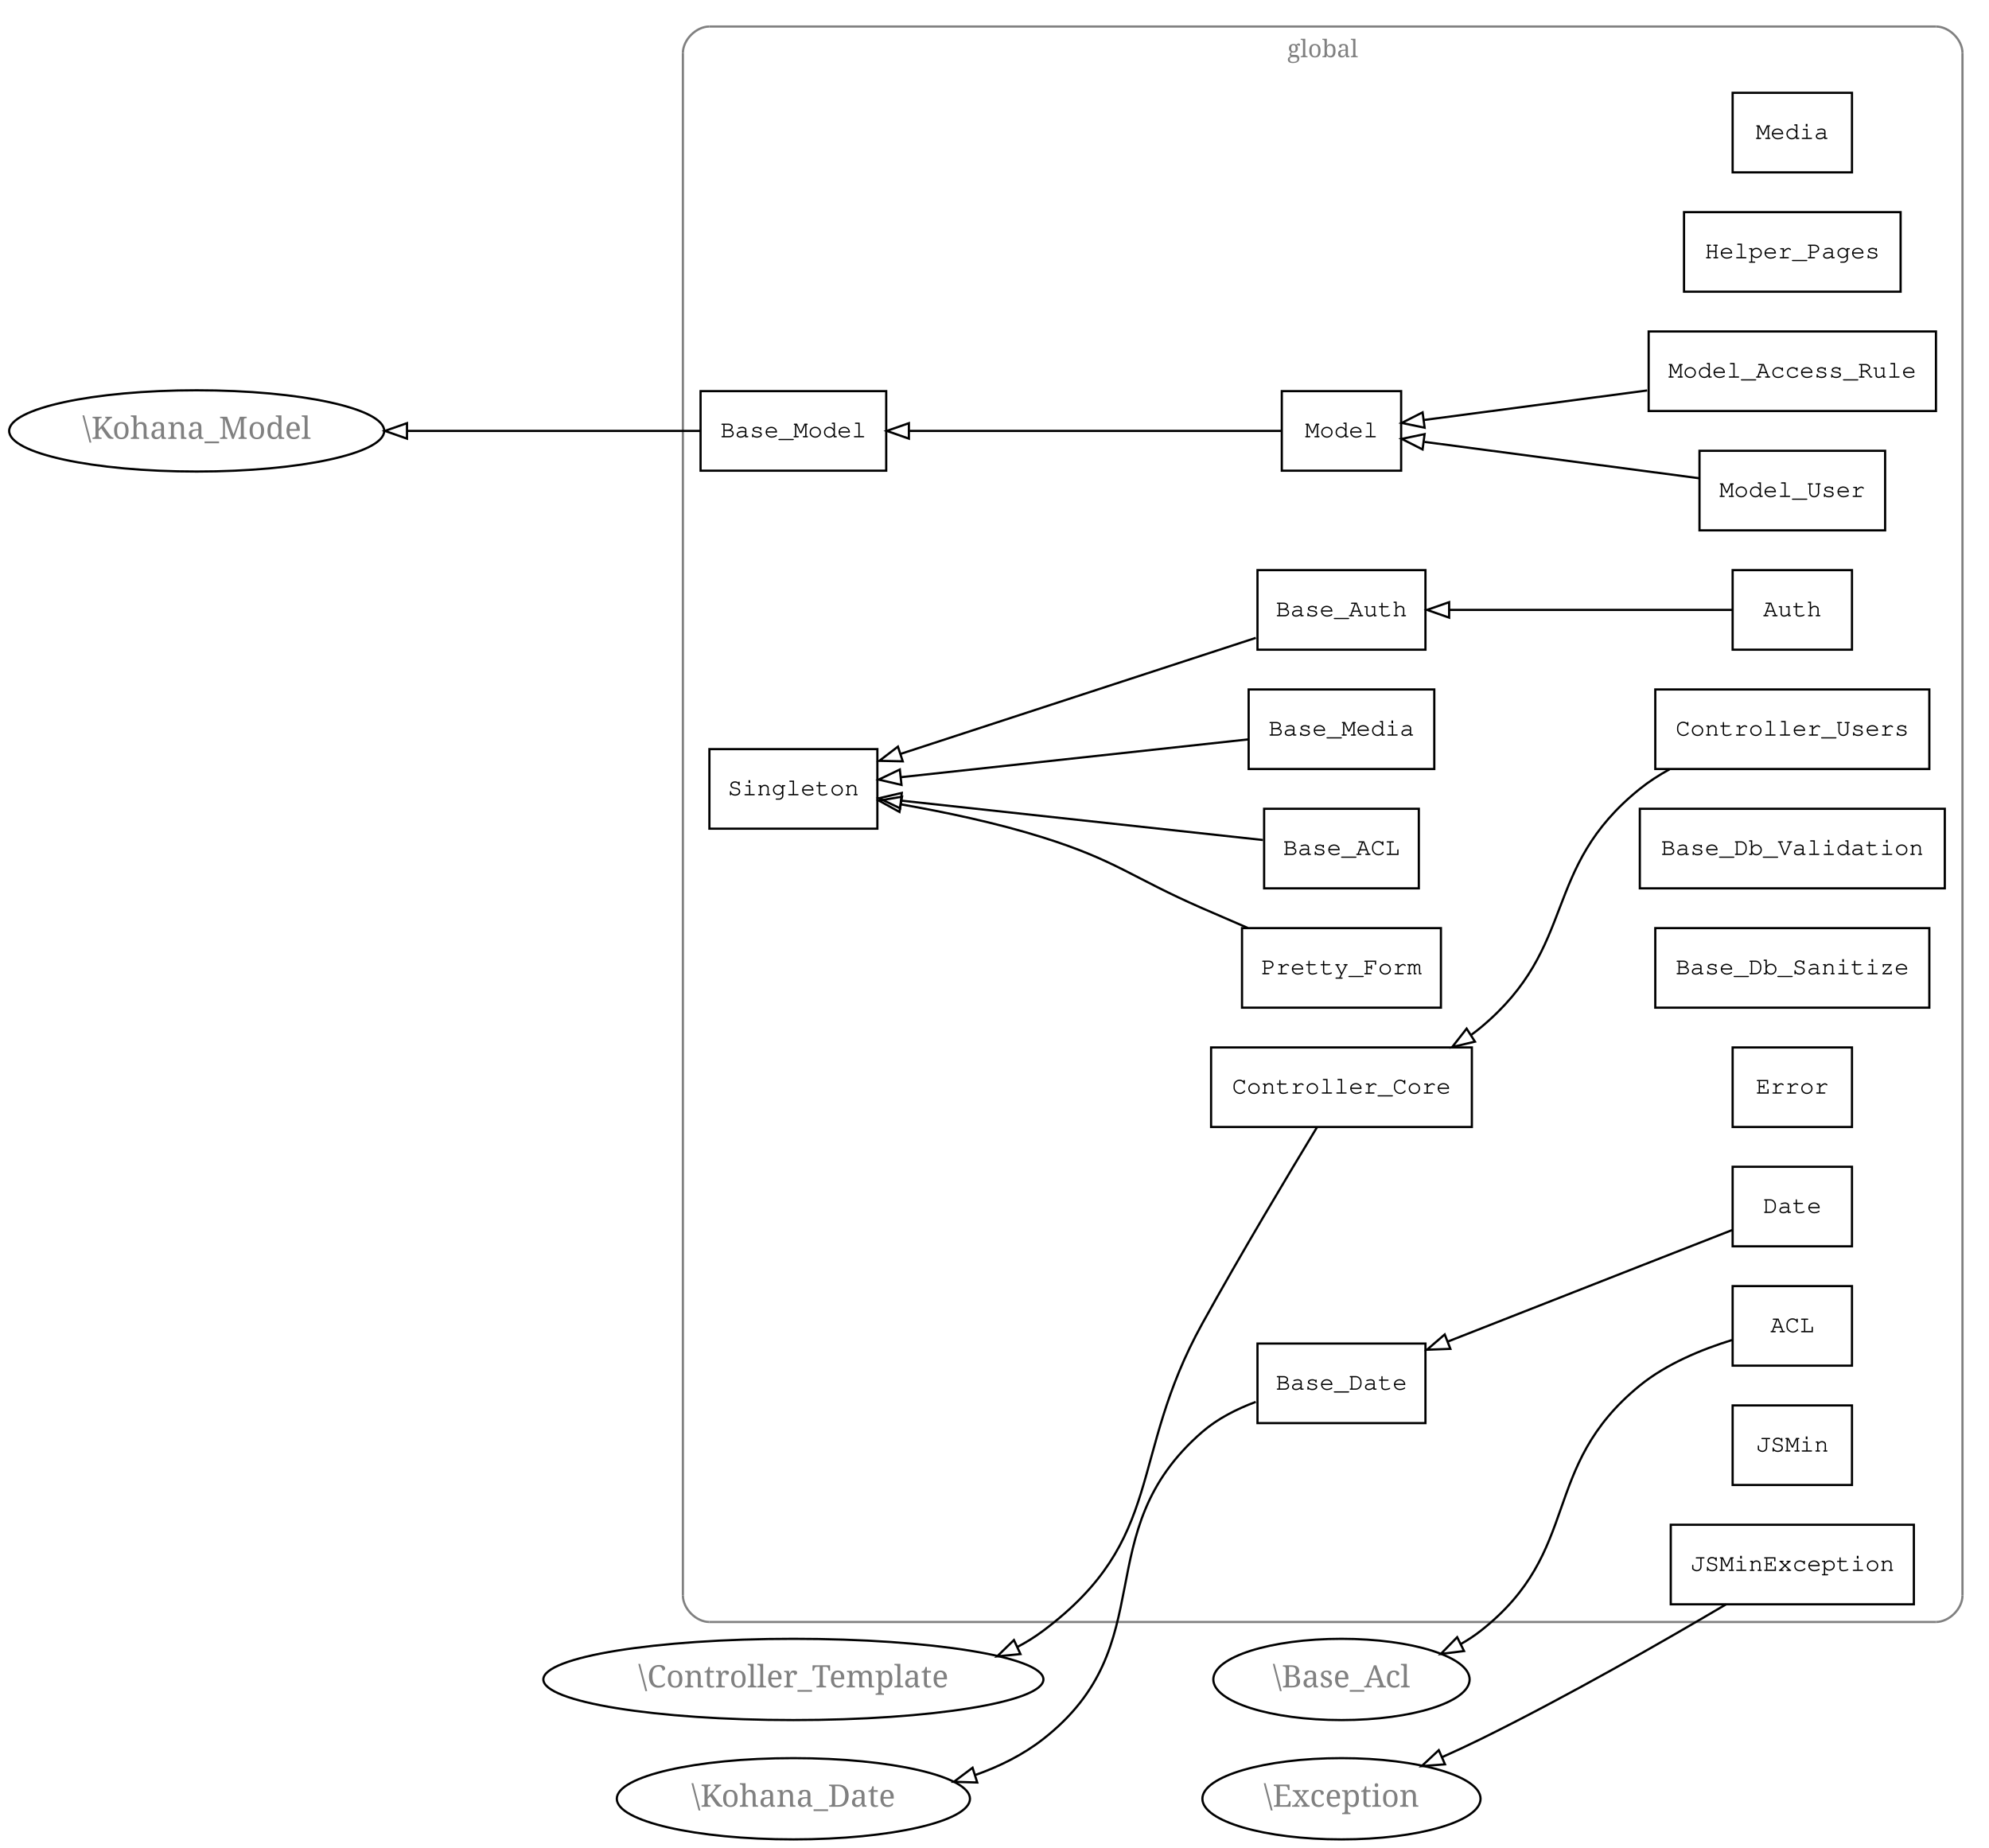
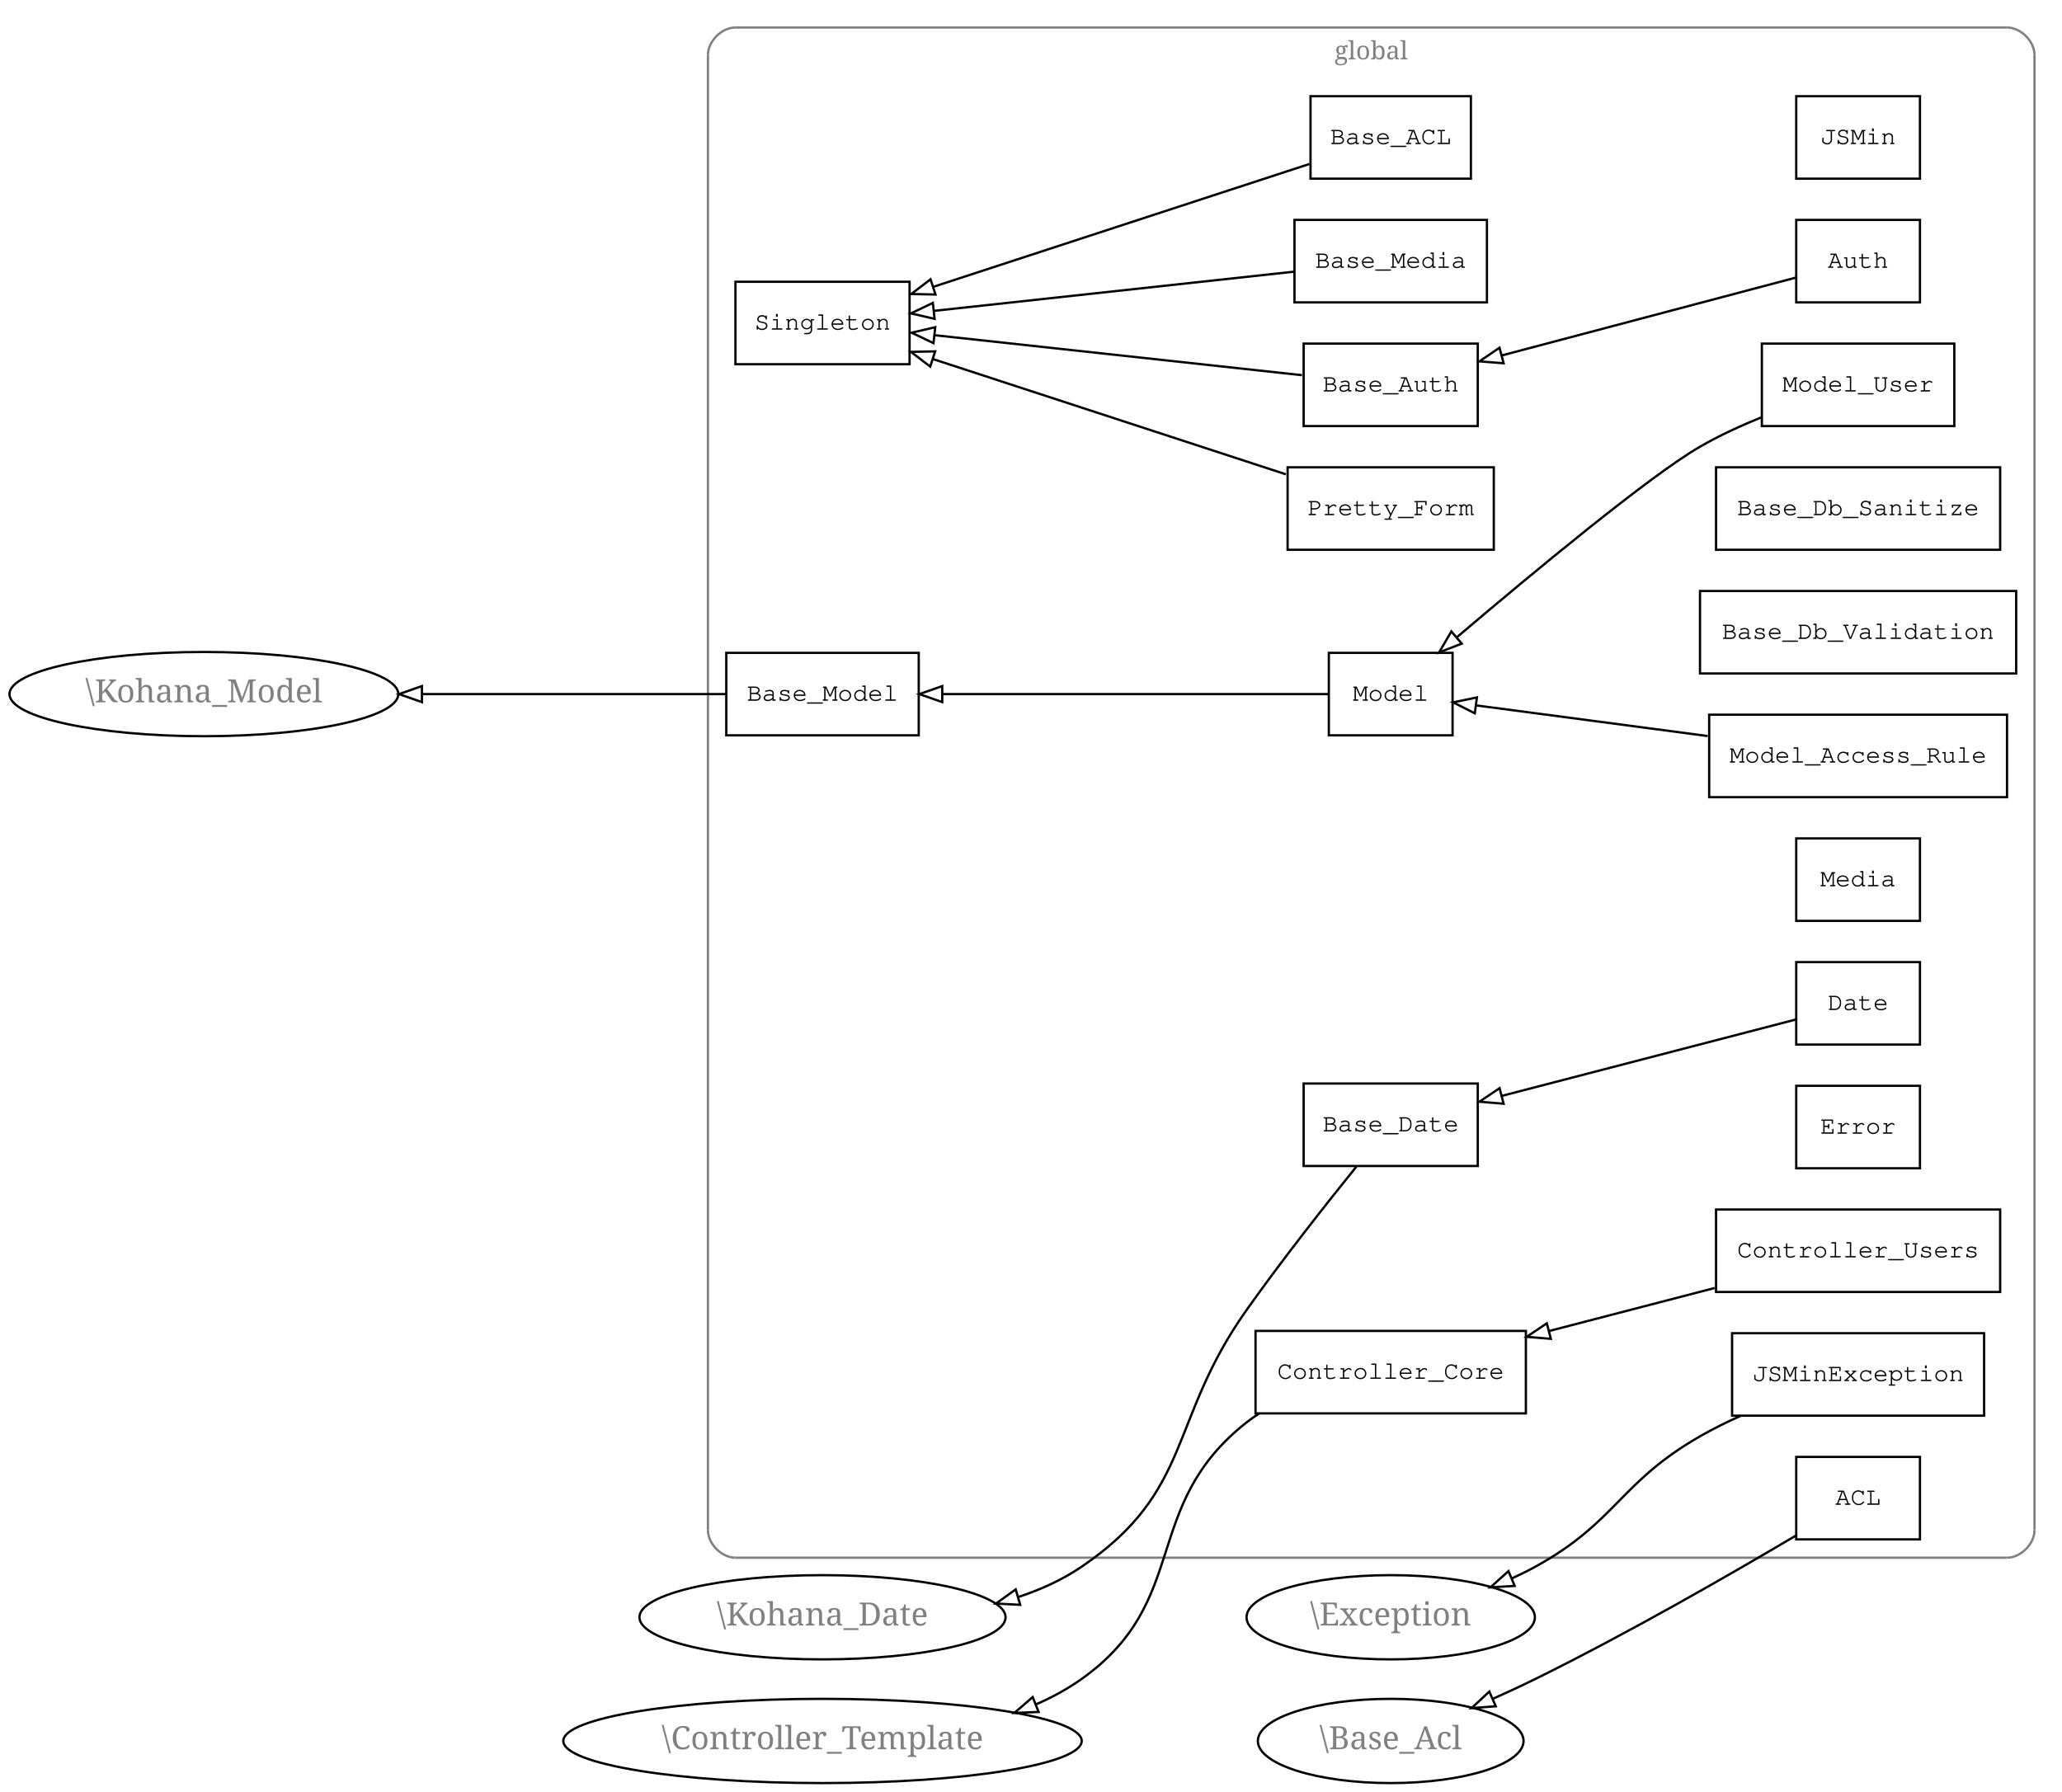
- <svg xmlns="http://www.w3.org/2000/svg" xmlns:xlink="http://www.w3.org/1999/xlink" width="900pt" height="836pt" viewBox="0.00 0.00 900.00 836.00">
-   <g id="graph1" class="graph" transform="scale(1 1) rotate(0) translate(4 832)">
-     <polygon fill="white" stroke="white" points="-4,5 -4,-832 897,-832 897,5 -4,5" />
+ <svg xmlns="http://www.w3.org/2000/svg" xmlns:xlink="http://www.w3.org/1999/xlink" width="900pt" height="782pt" viewBox="0.00 0.00 900.00 782.00">
+   <g id="graph1" class="graph" transform="scale(1 1) rotate(0) translate(4 778)">
+     <polygon fill="white" stroke="white" points="-4,5 -4,-778 897,-778 897,5 -4,5" />
    <g id="graph2" class="cluster">
      <polyline fill="none" stroke="gray" points="317,-98 872,-98 " />
      <path fill="none" stroke="gray" d="M872,-98C878,-98 884,-104 884,-110" />
-       <polyline fill="none" stroke="gray" points="884,-110 884,-808 " />
-       <path fill="none" stroke="gray" d="M884,-808C884,-814 878,-820 872,-820" />
-       <polyline fill="none" stroke="gray" points="872,-820 317,-820 " />
-       <path fill="none" stroke="gray" d="M317,-820C311,-820 305,-814 305,-808" />
-       <polyline fill="none" stroke="gray" points="305,-808 305,-110 " />
+       <polyline fill="none" stroke="gray" points="884,-110 884,-754 " />
+       <path fill="none" stroke="gray" d="M884,-754C884,-760 878,-766 872,-766" />
+       <polyline fill="none" stroke="gray" points="872,-766 317,-766 " />
+       <path fill="none" stroke="gray" d="M317,-766C311,-766 305,-760 305,-754" />
+       <polyline fill="none" stroke="gray" points="305,-754 305,-110 " />
      <path fill="none" stroke="gray" d="M305,-110C305,-104 311,-98 317,-98" />
-       <text text-anchor="middle" x="594.5" y="-806.1" font-family="Times Roman,serif" font-size="11.00" fill="gray">global</text>
+       <text text-anchor="middle" x="594.5" y="-752.1" font-family="Times Roman,serif" font-size="11.00" fill="gray">global</text>
    </g>
    <g id="node2" class="node">
+       <a xlink:href="vendor.jsmin-php.jsmin.html" xlink:title="JSMin" target="_parent">
+         <polygon fill="none" stroke="black" points="834,-736 780,-736 780,-700 834,-700 834,-736" />
+         <text text-anchor="middle" x="807" y="-715.1" font-family="Courier,monospace" font-size="11.00">JSMin</text>
+       </a>
+     </g>
+     <g id="node3" class="node">
+       <a xlink:href="vendor.jsmin-php.jsmin.html" xlink:title="JSMinException" target="_parent">
+         <polygon fill="none" stroke="black" points="862,-196 752,-196 752,-160 862,-160 862,-196" />
+         <text text-anchor="middle" x="807" y="-175.1" font-family="Courier,monospace" font-size="11.00">JSMinException</text>
+       </a>
+     </g>
+     <g id="node24" class="node">
+       <ellipse fill="none" stroke="black" cx="603" cy="-72" rx="62.932" ry="18.385" />
+       <text text-anchor="middle" x="603" y="-68.4" font-family="Times Roman,serif" font-size="14.00" fill="gray">\Exception</text>
+     </g>
+     <g id="edge3" class="edge">
+       <path fill="none" stroke="black" d="M755.703,-159.91C749.608,-157.185 743.577,-154.203 738,-151 702.608,-130.674 701.763,-113.668 666,-94 662.764,-92.221 659.358,-90.543 655.873,-88.97" />
+       <polygon fill="none" stroke="black" points="657.105,-85.691 646.529,-85.05 654.397,-92.146 657.105,-85.691" />
+     </g>
+     <g id="node4" class="node">
+       <a xlink:href="classes.acl.html" xlink:title="ACL" target="_parent">
+         <polygon fill="none" stroke="black" points="834,-142 780,-142 780,-106 834,-106 834,-142" />
+         <text text-anchor="middle" x="807" y="-121.1" font-family="Courier,monospace" font-size="11.00">ACL</text>
+       </a>
+     </g>
+     <g id="node26" class="node">
+       <ellipse fill="none" stroke="black" cx="603" cy="-18" rx="57.983" ry="18.385" />
+       <text text-anchor="middle" x="603" y="-14.4" font-family="Times Roman,serif" font-size="14.00" fill="gray">\Base_Acl</text>
+     </g>
+     <g id="edge5" class="edge">
+       <path fill="none" stroke="black" d="M779.901,-107.686C751.845,-91.065 706.524,-64.967 666,-45 660.186,-42.135 653.994,-39.267 647.848,-36.527" />
+       <polygon fill="none" stroke="black" points="648.853,-33.147 638.289,-32.345 646.048,-39.56 648.853,-33.147" />
+     </g>
+     <g id="node5" class="node">
+       <a xlink:href="classes.pretty.form.html" xlink:title="Pretty_Form" target="_parent">
+         <polygon fill="none" stroke="black" points="648,-574 558,-574 558,-538 648,-538 648,-574" />
+         <text text-anchor="middle" x="603" y="-553.1" font-family="Courier,monospace" font-size="11.00">Pretty_Form</text>
+       </a>
+     </g>
+     <g id="node16" class="node">
      <a xlink:href="classes.singleton.html" xlink:title="Singleton" target="_parent">
-         <polygon fill="none" stroke="black" points="393,-493 317,-493 317,-457 393,-457 393,-493" />
-         <text text-anchor="middle" x="355" y="-472.1" font-family="Courier,monospace" font-size="11.00">Singleton</text>
-       </a>
-     </g>
-     <g id="node3" class="node">
+         <polygon fill="none" stroke="black" points="393,-655 317,-655 317,-619 393,-619 393,-655" />
+         <text text-anchor="middle" x="355" y="-634.1" font-family="Courier,monospace" font-size="11.00">Singleton</text>
+       </a>
+     </g>
+     <g id="edge7" class="edge">
+       <path fill="none" stroke="black" d="M557.224,-570.951C513.505,-585.23 447.858,-606.671 403.314,-621.22" />
+       <polygon fill="none" stroke="black" points="402.008,-617.965 393.588,-624.397 404.181,-624.619 402.008,-617.965" />
+     </g>
+     <g id="node6" class="node">
+       <a xlink:href="classes.model.html" xlink:title="Model" target="_parent">
+         <polygon fill="none" stroke="black" points="630,-493 576,-493 576,-457 630,-457 630,-493" />
+         <text text-anchor="middle" x="603" y="-472.1" font-family="Courier,monospace" font-size="11.00">Model</text>
+       </a>
+     </g>
+     <g id="node10" class="node">
+       <a xlink:href="classes.base.model.html" xlink:title="Base_Model" target="_parent">
+         <polygon fill="none" stroke="black" points="397,-493 313,-493 313,-457 397,-457 397,-493" />
+         <text text-anchor="middle" x="355" y="-472.1" font-family="Courier,monospace" font-size="11.00">Base_Model</text>
+       </a>
+     </g>
+     <g id="edge9" class="edge">
+       <path fill="none" stroke="black" d="M575.988,-475C535.703,-475 459.109,-475 407.543,-475" />
+       <polygon fill="none" stroke="black" points="407.262,-471.5 397.262,-475 407.262,-478.5 407.262,-471.5" />
+     </g>
+     <g id="node7" class="node">
+       <a xlink:href="classes.base.db.sanitize.html" xlink:title="Base_Db_Sanitize" target="_parent">
+         <polygon fill="none" stroke="black" points="869,-574 745,-574 745,-538 869,-538 869,-574" />
+         <text text-anchor="middle" x="807" y="-553.1" font-family="Courier,monospace" font-size="11.00">Base_Db_Sanitize</text>
+       </a>
+     </g>
+     <g id="node8" class="node">
+       <a xlink:href="classes.base.db.validation.html" xlink:title="Base_Db_Validation" target="_parent">
+         <polygon fill="none" stroke="black" points="876,-520 738,-520 738,-484 876,-484 876,-520" />
+         <text text-anchor="middle" x="807" y="-499.1" font-family="Courier,monospace" font-size="11.00">Base_Db_Validation</text>
+       </a>
+     </g>
+     <g id="node9" class="node">
+       <a xlink:href="classes.base.acl.html" xlink:title="Base_ACL" target="_parent">
+         <polygon fill="none" stroke="black" points="638,-736 568,-736 568,-700 638,-700 638,-736" />
+         <text text-anchor="middle" x="603" y="-715.1" font-family="Courier,monospace" font-size="11.00">Base_ACL</text>
+       </a>
+     </g>
+     <g id="edge11" class="edge">
+       <path fill="none" stroke="black" d="M567.468,-706.395C524.364,-692.316 451.501,-668.519 403.322,-652.782" />
+       <polygon fill="none" stroke="black" points="404.325,-649.428 393.733,-649.651 402.152,-656.083 404.325,-649.428" />
+     </g>
+     <g id="node31" class="node">
+       <ellipse fill="none" stroke="black" cx="85" cy="-475" rx="84.853" ry="18.385" />
+       <text text-anchor="middle" x="85" y="-471.4" font-family="Times Roman,serif" font-size="14.00" fill="gray">\Kohana_Model</text>
+     </g>
+     <g id="edge13" class="edge">
+       <path fill="none" stroke="black" d="M312.812,-475C277.444,-475 225.604,-475 180.307,-475" />
+       <polygon fill="none" stroke="black" points="180.152,-471.5 170.152,-475 180.152,-478.5 180.152,-471.5" />
+     </g>
+     <g id="node11" class="node">
+       <a xlink:href="classes.base.media.html" xlink:title="Base_Media" target="_parent">
+         <polygon fill="none" stroke="black" points="645,-682 561,-682 561,-646 645,-646 645,-682" />
+         <text text-anchor="middle" x="603" y="-661.1" font-family="Courier,monospace" font-size="11.00">Base_Media</text>
+       </a>
+     </g>
+     <g id="edge15" class="edge">
+       <path fill="none" stroke="black" d="M560.93,-659.42C517.376,-654.678 449.413,-647.279 403.595,-642.291" />
+       <polygon fill="none" stroke="black" points="403.919,-638.805 393.599,-641.202 403.161,-645.764 403.919,-638.805" />
+     </g>
+     <g id="node12" class="node">
+       <a xlink:href="classes.base.auth.html" xlink:title="Base_Auth" target="_parent">
+         <polygon fill="none" stroke="black" points="641,-628 565,-628 565,-592 641,-592 641,-628" />
+         <text text-anchor="middle" x="603" y="-607.1" font-family="Courier,monospace" font-size="11.00">Base_Auth</text>
+       </a>
+     </g>
+     <g id="edge17" class="edge">
+       <path fill="none" stroke="black" d="M564.25,-614.219C520.971,-618.931 450.838,-626.566 403.839,-631.683" />
+       <polygon fill="none" stroke="black" points="403.449,-628.205 393.886,-632.766 404.206,-635.163 403.449,-628.205" />
+     </g>
+     <g id="node13" class="node">
+       <a xlink:href="classes.base.date.html" xlink:title="Base_Date" target="_parent">
+         <polygon fill="none" stroke="black" points="641,-305 565,-305 565,-269 641,-269 641,-305" />
+         <text text-anchor="middle" x="603" y="-284.1" font-family="Courier,monospace" font-size="11.00">Base_Date</text>
+       </a>
+     </g>
+     <g id="node35" class="node">
+       <ellipse fill="none" stroke="black" cx="355" cy="-72" rx="79.903" ry="18.385" />
+       <text text-anchor="middle" x="355" y="-68.4" font-family="Times Roman,serif" font-size="14.00" fill="gray">\Kohana_Date</text>
+     </g>
+     <g id="edge19" class="edge">
+       <path fill="none" stroke="black" d="M588.004,-268.699C574.925,-252.511 555.65,-228.099 540,-206 505.8,-157.707 516.978,-127.212 468,-94 459.688,-88.364 450.285,-84.092 440.54,-80.867" />
+       <polygon fill="none" stroke="black" points="441.289,-77.439 430.708,-77.979 439.316,-84.156 441.289,-77.439" />
+     </g>
+     <g id="node14" class="node">
+       <a xlink:href="classes.controller.users.html" xlink:title="Controller_Users" target="_parent">
+         <polygon fill="none" stroke="black" points="869,-250 745,-250 745,-214 869,-214 869,-250" />
+         <text text-anchor="middle" x="807" y="-229.1" font-family="Courier,monospace" font-size="11.00">Controller_Users</text>
+       </a>
+     </g>
+     <g id="node15" class="node">
+       <a xlink:href="classes.controller.core.html" xlink:title="Controller_Core" target="_parent">
+         <polygon fill="none" stroke="black" points="662,-197 544,-197 544,-161 662,-161 662,-197" />
+         <text text-anchor="middle" x="603" y="-176.1" font-family="Courier,monospace" font-size="11.00">Controller_Core</text>
+       </a>
+     </g>
+     <g id="edge21" class="edge">
+       <path fill="none" stroke="black" d="M744.407,-215.738C721.553,-209.801 695.581,-203.053 672.186,-196.975" />
+       <polygon fill="none" stroke="black" points="672.893,-193.542 662.334,-194.415 671.133,-200.317 672.893,-193.542" />
+     </g>
+     <g id="node38" class="node">
+       <ellipse fill="none" stroke="black" cx="355" cy="-18" rx="113.137" ry="18.385" />
+       <text text-anchor="middle" x="355" y="-14.4" font-family="Times Roman,serif" font-size="14.00" fill="gray">\Controller_Template</text>
+     </g>
+     <g id="edge23" class="edge">
+       <path fill="none" stroke="black" d="M545.434,-160.85C543.547,-159.645 541.728,-158.363 540,-157 493.532,-120.359 516.265,-79.239 468,-45 461.949,-40.708 455.304,-37.091 448.361,-34.045" />
+       <polygon fill="none" stroke="black" points="449.322,-30.661 438.736,-30.235 446.746,-37.17 449.322,-30.661" />
+     </g>
+     <g id="node17" class="node">
      <a xlink:href="classes.media.html" xlink:title="Media" target="_parent">
-         <polygon fill="none" stroke="black" points="834,-790 780,-790 780,-754 834,-754 834,-790" />
-         <text text-anchor="middle" x="807" y="-769.1" font-family="Courier,monospace" font-size="11.00">Media</text>
-       </a>
-     </g>
-     <g id="node4" class="node">
-       <a xlink:href="classes.helper.pages.html" xlink:title="Helper_Pages" target="_parent">
-         <polygon fill="none" stroke="black" points="856,-736 758,-736 758,-700 856,-700 856,-736" />
-         <text text-anchor="middle" x="807" y="-715.1" font-family="Courier,monospace" font-size="11.00">Helper_Pages</text>
-       </a>
-     </g>
-     <g id="node5" class="node">
-       <a xlink:href="classes.model.access.rule.html" xlink:title="Model_Access_Rule" target="_parent">
-         <polygon fill="none" stroke="black" points="872,-682 742,-682 742,-646 872,-646 872,-682" />
-         <text text-anchor="middle" x="807" y="-661.1" font-family="Courier,monospace" font-size="11.00">Model_Access_Rule</text>
+         <polygon fill="none" stroke="black" points="834,-412 780,-412 780,-376 834,-376 834,-412" />
+         <text text-anchor="middle" x="807" y="-391.1" font-family="Courier,monospace" font-size="11.00">Media</text>
+       </a>
+     </g>
+     <g id="node18" class="node">
+       <a xlink:href="classes.auth.html" xlink:title="Auth" target="_parent">
+         <polygon fill="none" stroke="black" points="834,-682 780,-682 780,-646 834,-646 834,-682" />
+         <text text-anchor="middle" x="807" y="-661.1" font-family="Courier,monospace" font-size="11.00">Auth</text>
+       </a>
+     </g>
+     <g id="edge25" class="edge">
+       <path fill="none" stroke="black" d="M779.91,-656.829C747.238,-648.181 691.712,-633.483 651.57,-622.857" />
+       <polygon fill="none" stroke="black" points="652.281,-619.425 641.719,-620.249 650.49,-626.192 652.281,-619.425" />
+     </g>
+     <g id="node19" class="node">
+       <a xlink:href="classes.error.html" xlink:title="Error" target="_parent">
+         <polygon fill="none" stroke="black" points="834,-304 780,-304 780,-268 834,-268 834,-304" />
+         <text text-anchor="middle" x="807" y="-283.1" font-family="Courier,monospace" font-size="11.00">Error</text>
      </a>
    </g>
    <g id="node20" class="node">
-       <a xlink:href="classes.model.html" xlink:title="Model" target="_parent">
-         <polygon fill="none" stroke="black" points="630,-655 576,-655 576,-619 630,-619 630,-655" />
-         <text text-anchor="middle" x="603" y="-634.1" font-family="Courier,monospace" font-size="11.00">Model</text>
-       </a>
-     </g>
-     <g id="edge3" class="edge">
-       <path fill="none" stroke="black" d="M741.33,-655.308C707.97,-650.893 668.646,-645.689 640.47,-641.959" />
-       <polygon fill="none" stroke="black" points="640.626,-638.449 630.253,-640.607 639.707,-645.389 640.626,-638.449" />
-     </g>
-     <g id="node6" class="node">
+       <a xlink:href="classes.date.html" xlink:title="Date" target="_parent">
+         <polygon fill="none" stroke="black" points="834,-358 780,-358 780,-322 834,-322 834,-358" />
+         <text text-anchor="middle" x="807" y="-337.1" font-family="Courier,monospace" font-size="11.00">Date</text>
+       </a>
+     </g>
+     <g id="edge27" class="edge">
+       <path fill="none" stroke="black" d="M779.91,-332.962C747.238,-324.474 691.712,-310.048 651.57,-299.619" />
+       <polygon fill="none" stroke="black" points="652.277,-296.186 641.719,-297.059 650.517,-302.961 652.277,-296.186" />
+     </g>
+     <g id="node21" class="node">
      <a xlink:href="classes.model.user.html" xlink:title="Model_User" target="_parent">
        <polygon fill="none" stroke="black" points="849,-628 765,-628 765,-592 849,-592 849,-628" />
        <text text-anchor="middle" x="807" y="-607.1" font-family="Courier,monospace" font-size="11.00">Model_User</text>
      </a>
    </g>
-     <g id="edge5" class="edge">
-       <path fill="none" stroke="black" d="M764.731,-615.594C728.137,-620.438 675.705,-627.377 640.56,-632.029" />
-       <polygon fill="none" stroke="black" points="639.699,-628.612 630.245,-633.394 640.617,-635.552 639.699,-628.612" />
-     </g>
-     <g id="node7" class="node">
-       <a xlink:href="classes.auth.html" xlink:title="Auth" target="_parent">
-         <polygon fill="none" stroke="black" points="834,-574 780,-574 780,-538 834,-538 834,-574" />
-         <text text-anchor="middle" x="807" y="-553.1" font-family="Courier,monospace" font-size="11.00">Auth</text>
-       </a>
-     </g>
-     <g id="node11" class="node">
-       <a xlink:href="classes.base.auth.html" xlink:title="Base_Auth" target="_parent">
-         <polygon fill="none" stroke="black" points="641,-574 565,-574 565,-538 641,-538 641,-574" />
-         <text text-anchor="middle" x="603" y="-553.1" font-family="Courier,monospace" font-size="11.00">Base_Auth</text>
-       </a>
-     </g>
-     <g id="edge7" class="edge">
-       <path fill="none" stroke="black" d="M779.91,-556C747.307,-556 691.947,-556 651.825,-556" />
-       <polygon fill="none" stroke="black" points="651.719,-552.5 641.719,-556 651.719,-559.5 651.719,-552.5" />
-     </g>
-     <g id="node8" class="node">
-       <a xlink:href="classes.controller.users.html" xlink:title="Controller_Users" target="_parent">
-         <polygon fill="none" stroke="black" points="869,-520 745,-520 745,-484 869,-484 869,-520" />
-         <text text-anchor="middle" x="807" y="-499.1" font-family="Courier,monospace" font-size="11.00">Controller_Users</text>
-       </a>
-     </g>
-     <g id="node9" class="node">
-       <a xlink:href="classes.controller.core.html" xlink:title="Controller_Core" target="_parent">
-         <polygon fill="none" stroke="black" points="662,-358 544,-358 544,-322 662,-322 662,-358" />
-         <text text-anchor="middle" x="603" y="-337.1" font-family="Courier,monospace" font-size="11.00">Controller_Core</text>
-       </a>
-     </g>
-     <g id="edge9" class="edge">
-       <path fill="none" stroke="black" d="M751.435,-483.855C746.67,-481.248 742.108,-478.308 738,-475 693.066,-438.82 710.351,-403.892 666,-367 664.648,-365.875 663.242,-364.79 661.792,-363.744" />
-       <polygon fill="none" stroke="black" points="663.404,-360.62 653.095,-358.175 659.629,-366.515 663.404,-360.62" />
-     </g>
-     <g id="node29" class="node">
-       <ellipse fill="none" stroke="black" cx="355" cy="-72" rx="113.137" ry="18.385" />
-       <text text-anchor="middle" x="355" y="-68.4" font-family="Times Roman,serif" font-size="14.00" fill="gray">\Controller_Template</text>
-     </g>
-     <g id="edge11" class="edge">
-       <path fill="none" stroke="black" d="M591.997,-321.997C579.179,-300.871 557.523,-264.695 540,-233 506.338,-172.112 523.698,-135.693 468,-94 464.346,-91.265 460.445,-88.843 456.37,-86.699" />
-       <polygon fill="none" stroke="black" points="457.743,-83.478 447.199,-82.439 454.794,-89.826 457.743,-83.478" />
-     </g>
-     <g id="node10" class="node">
-       <a xlink:href="classes.base.media.html" xlink:title="Base_Media" target="_parent">
-         <polygon fill="none" stroke="black" points="645,-520 561,-520 561,-484 645,-484 645,-520" />
-         <text text-anchor="middle" x="603" y="-499.1" font-family="Courier,monospace" font-size="11.00">Base_Media</text>
-       </a>
-     </g>
-     <g id="edge13" class="edge">
-       <path fill="none" stroke="black" d="M560.93,-497.42C517.376,-492.678 449.413,-485.279 403.595,-480.291" />
-       <polygon fill="none" stroke="black" points="403.919,-476.805 393.599,-479.202 403.161,-483.764 403.919,-476.805" />
-     </g>
-     <g id="edge15" class="edge">
-       <path fill="none" stroke="black" d="M564.25,-543.344C520.88,-529.179 450.544,-506.206 403.543,-490.855" />
-       <polygon fill="none" stroke="black" points="404.479,-487.479 393.886,-487.701 402.305,-494.133 404.479,-487.479" />
-     </g>
-     <g id="node12" class="node">
-       <a xlink:href="classes.base.db.validation.html" xlink:title="Base_Db_Validation" target="_parent">
-         <polygon fill="none" stroke="black" points="876,-466 738,-466 738,-430 876,-430 876,-466" />
-         <text text-anchor="middle" x="807" y="-445.1" font-family="Courier,monospace" font-size="11.00">Base_Db_Validation</text>
-       </a>
-     </g>
-     <g id="node13" class="node">
-       <a xlink:href="classes.base.db.sanitize.html" xlink:title="Base_Db_Sanitize" target="_parent">
-         <polygon fill="none" stroke="black" points="869,-412 745,-412 745,-376 869,-376 869,-412" />
-         <text text-anchor="middle" x="807" y="-391.1" font-family="Courier,monospace" font-size="11.00">Base_Db_Sanitize</text>
-       </a>
-     </g>
-     <g id="node14" class="node">
-       <a xlink:href="classes.base.acl.html" xlink:title="Base_ACL" target="_parent">
-         <polygon fill="none" stroke="black" points="638,-466 568,-466 568,-430 638,-430 638,-466" />
-         <text text-anchor="middle" x="603" y="-445.1" font-family="Courier,monospace" font-size="11.00">Base_ACL</text>
-       </a>
-     </g>
-     <g id="edge17" class="edge">
-       <path fill="none" stroke="black" d="M567.468,-451.868C524.544,-456.542 452.109,-464.428 403.926,-469.673" />
-       <polygon fill="none" stroke="black" points="403.295,-466.221 393.733,-470.783 404.053,-473.18 403.295,-466.221" />
-     </g>
-     <g id="node15" class="node">
-       <a xlink:href="classes.base.model.html" xlink:title="Base_Model" target="_parent">
-         <polygon fill="none" stroke="black" points="397,-655 313,-655 313,-619 397,-619 397,-655" />
-         <text text-anchor="middle" x="355" y="-634.1" font-family="Courier,monospace" font-size="11.00">Base_Model</text>
-       </a>
-     </g>
-     <g id="node34" class="node">
-       <ellipse fill="none" stroke="black" cx="85" cy="-637" rx="84.853" ry="18.385" />
-       <text text-anchor="middle" x="85" y="-633.4" font-family="Times Roman,serif" font-size="14.00" fill="gray">\Kohana_Model</text>
-     </g>
-     <g id="edge19" class="edge">
-       <path fill="none" stroke="black" d="M312.812,-637C277.444,-637 225.604,-637 180.307,-637" />
-       <polygon fill="none" stroke="black" points="180.152,-633.5 170.152,-637 180.152,-640.5 180.152,-633.5" />
-     </g>
-     <g id="node16" class="node">
-       <a xlink:href="classes.base.date.html" xlink:title="Base_Date" target="_parent">
-         <polygon fill="none" stroke="black" points="641,-224 565,-224 565,-188 641,-188 641,-224" />
-         <text text-anchor="middle" x="603" y="-203.1" font-family="Courier,monospace" font-size="11.00">Base_Date</text>
-       </a>
-     </g>
-     <g id="node36" class="node">
-       <ellipse fill="none" stroke="black" cx="355" cy="-18" rx="79.903" ry="18.385" />
-       <text text-anchor="middle" x="355" y="-14.4" font-family="Times Roman,serif" font-size="14.00" fill="gray">\Kohana_Date</text>
-     </g>
-     <g id="edge21" class="edge">
-       <path fill="none" stroke="black" d="M564.212,-197.592C555.561,-194.387 546.914,-189.996 540,-184 487.439,-138.417 522.804,-87.86 468,-45 458.968,-37.936 448.375,-32.678 437.36,-28.773" />
-       <polygon fill="none" stroke="black" points="438.19,-25.364 427.6,-25.677 436.073,-32.036 438.19,-25.364" />
-     </g>
-     <g id="node17" class="node">
-       <a xlink:href="classes.error.html" xlink:title="Error" target="_parent">
-         <polygon fill="none" stroke="black" points="834,-358 780,-358 780,-322 834,-322 834,-358" />
-         <text text-anchor="middle" x="807" y="-337.1" font-family="Courier,monospace" font-size="11.00">Error</text>
-       </a>
-     </g>
-     <g id="node18" class="node">
-       <a xlink:href="classes.pretty.form.html" xlink:title="Pretty_Form" target="_parent">
-         <polygon fill="none" stroke="black" points="648,-412 558,-412 558,-376 648,-376 648,-412" />
-         <text text-anchor="middle" x="603" y="-391.1" font-family="Courier,monospace" font-size="11.00">Pretty_Form</text>
-       </a>
-     </g>
-     <g id="edge23" class="edge">
-       <path fill="none" stroke="black" d="M560.606,-412.077C553.712,-415.043 546.653,-418.096 540,-421 507.906,-435.009 501.399,-442.476 468,-453 447.29,-459.526 423.806,-464.475 403.632,-468.011" />
-       <polygon fill="none" stroke="black" points="402.999,-464.568 393.72,-469.682 404.163,-471.47 402.999,-464.568" />
-     </g>
-     <g id="node19" class="node">
-       <a xlink:href="classes.acl.html" xlink:title="ACL" target="_parent">
-         <polygon fill="none" stroke="black" points="834,-250 780,-250 780,-214 834,-214 834,-250" />
-         <text text-anchor="middle" x="807" y="-229.1" font-family="Courier,monospace" font-size="11.00">ACL</text>
-       </a>
-     </g>
-     <g id="node39" class="node">
-       <ellipse fill="none" stroke="black" cx="603" cy="-72" rx="57.983" ry="18.385" />
-       <text text-anchor="middle" x="603" y="-68.4" font-family="Times Roman,serif" font-size="14.00" fill="gray">\Base_Acl</text>
-     </g>
-     <g id="edge25" class="edge">
-       <path fill="none" stroke="black" d="M779.736,-225.601C766.136,-221.408 750.062,-214.838 738,-205 692.431,-167.834 712.249,-130.316 666,-94 663.228,-91.823 660.225,-89.853 657.085,-88.072" />
-       <polygon fill="none" stroke="black" points="658.466,-84.849 647.953,-83.534 655.351,-91.118 658.466,-84.849" />
-     </g>
-     <g id="edge27" class="edge">
-       <path fill="none" stroke="black" d="M575.988,-637C535.703,-637 459.109,-637 407.543,-637" />
-       <polygon fill="none" stroke="black" points="407.262,-633.5 397.262,-637 407.262,-640.5 407.262,-633.5" />
-     </g>
-     <g id="node21" class="node">
-       <a xlink:href="classes.date.html" xlink:title="Date" target="_parent">
-         <polygon fill="none" stroke="black" points="834,-304 780,-304 780,-268 834,-268 834,-304" />
-         <text text-anchor="middle" x="807" y="-283.1" font-family="Courier,monospace" font-size="11.00">Date</text>
-       </a>
-     </g>
    <g id="edge29" class="edge">
-       <path fill="none" stroke="black" d="M779.797,-275.363C767.096,-270.395 751.773,-264.398 738,-259 709.21,-247.716 676.974,-235.061 651.224,-224.947" />
-       <polygon fill="none" stroke="black" points="652.281,-221.602 641.693,-221.204 649.721,-228.118 652.281,-221.602" />
+       <path fill="none" stroke="black" d="M764.825,-595.832C755.735,-592.142 746.354,-587.826 738,-583 716.137,-570.37 664.703,-527.695 632.009,-499.921" />
+       <polygon fill="none" stroke="black" points="634.012,-497.029 624.13,-493.208 629.472,-502.357 634.012,-497.029" />
    </g>
    <g id="node22" class="node">
-       <a xlink:href="vendor.jsmin-php.jsmin.html" xlink:title="JSMin" target="_parent">
-         <polygon fill="none" stroke="black" points="834,-196 780,-196 780,-160 834,-160 834,-196" />
-         <text text-anchor="middle" x="807" y="-175.1" font-family="Courier,monospace" font-size="11.00">JSMin</text>
-       </a>
-     </g>
-     <g id="node23" class="node">
-       <a xlink:href="vendor.jsmin-php.jsmin.html" xlink:title="JSMinException" target="_parent">
-         <polygon fill="none" stroke="black" points="862,-142 752,-142 752,-106 862,-106 862,-142" />
-         <text text-anchor="middle" x="807" y="-121.1" font-family="Courier,monospace" font-size="11.00">JSMinException</text>
-       </a>
-     </g>
-     <g id="node43" class="node">
-       <ellipse fill="none" stroke="black" cx="603" cy="-18" rx="62.932" ry="18.385" />
-       <text text-anchor="middle" x="603" y="-14.4" font-family="Times Roman,serif" font-size="14.00" fill="gray">\Exception</text>
+       <a xlink:href="classes.model.access.rule.html" xlink:title="Model_Access_Rule" target="_parent">
+         <polygon fill="none" stroke="black" points="872,-466 742,-466 742,-430 872,-430 872,-466" />
+         <text text-anchor="middle" x="807" y="-445.1" font-family="Courier,monospace" font-size="11.00">Model_Access_Rule</text>
+       </a>
    </g>
    <g id="edge31" class="edge">
-       <path fill="none" stroke="black" d="M776.966,-105.95C748.754,-89.289 705.14,-64.284 666,-45 660.396,-42.239 654.441,-39.475 648.514,-36.825" />
-       <polygon fill="none" stroke="black" points="649.843,-33.586 639.28,-32.772 647.03,-39.996 649.843,-33.586" />
+       <path fill="none" stroke="black" d="M741.33,-456.692C707.97,-461.107 668.646,-466.311 640.47,-470.041" />
+       <polygon fill="none" stroke="black" points="639.707,-466.611 630.253,-471.393 640.626,-473.551 639.707,-466.611" />
    </g>
  </g>
</svg>
